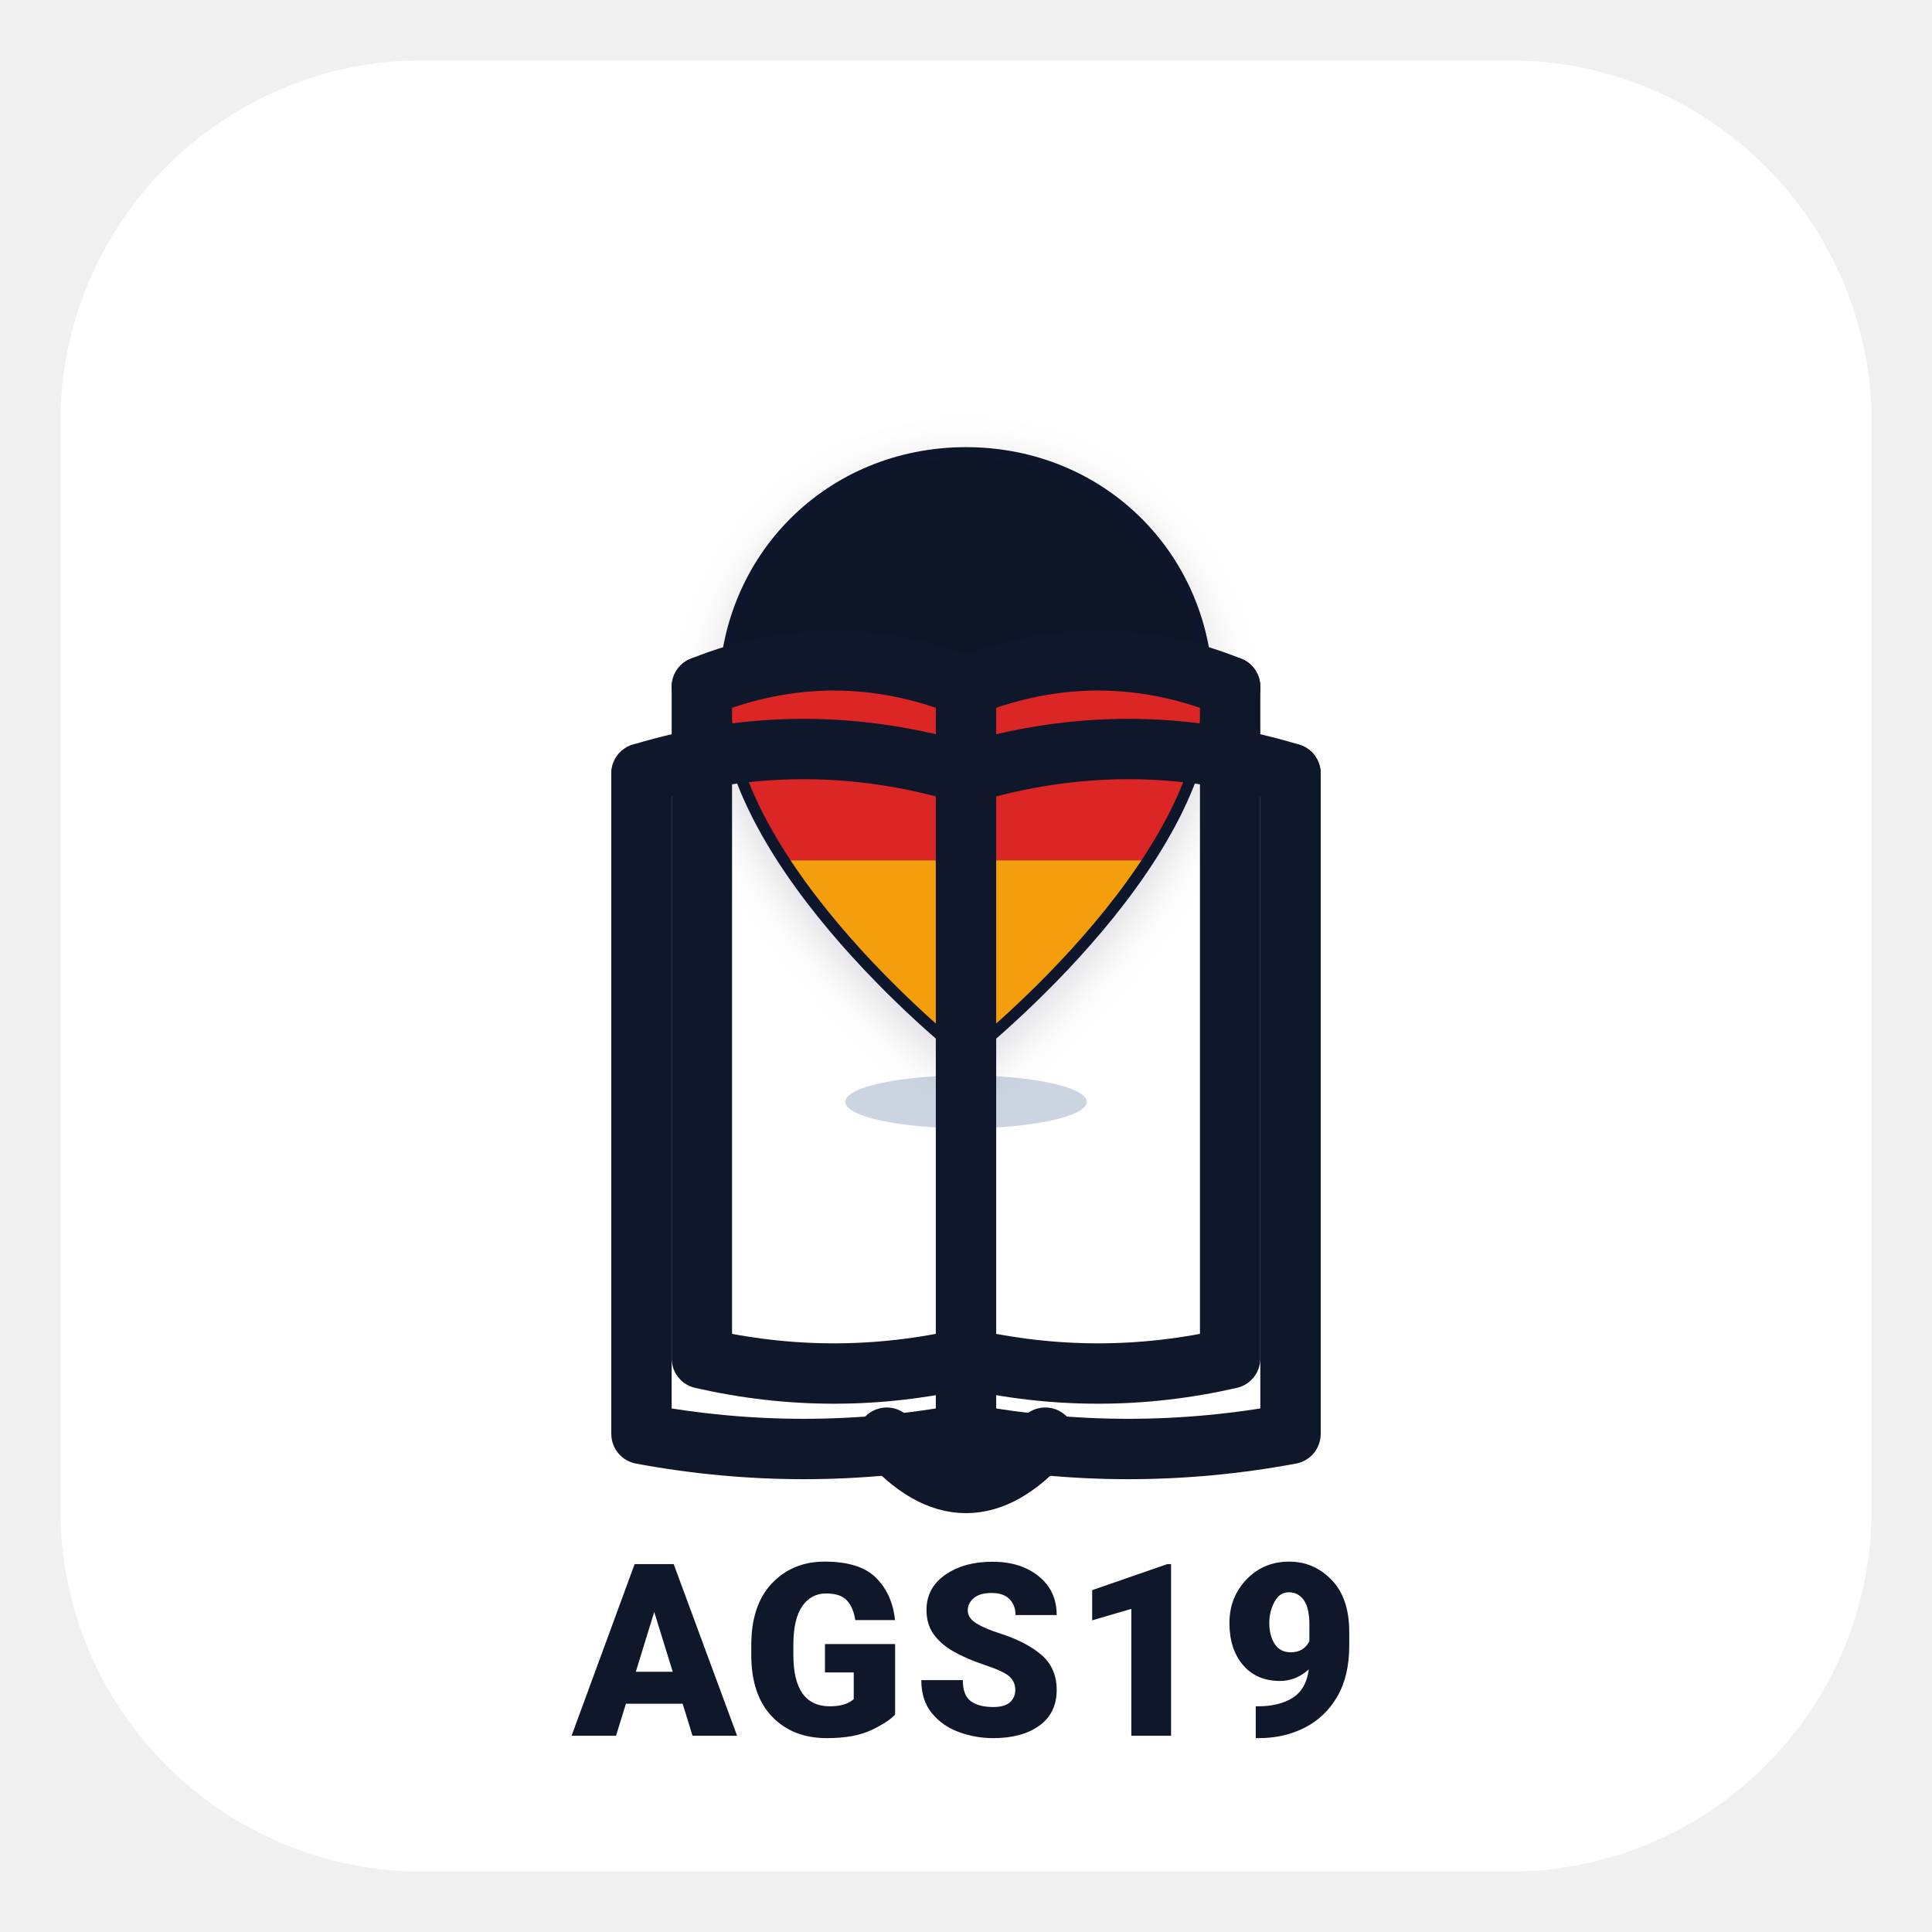
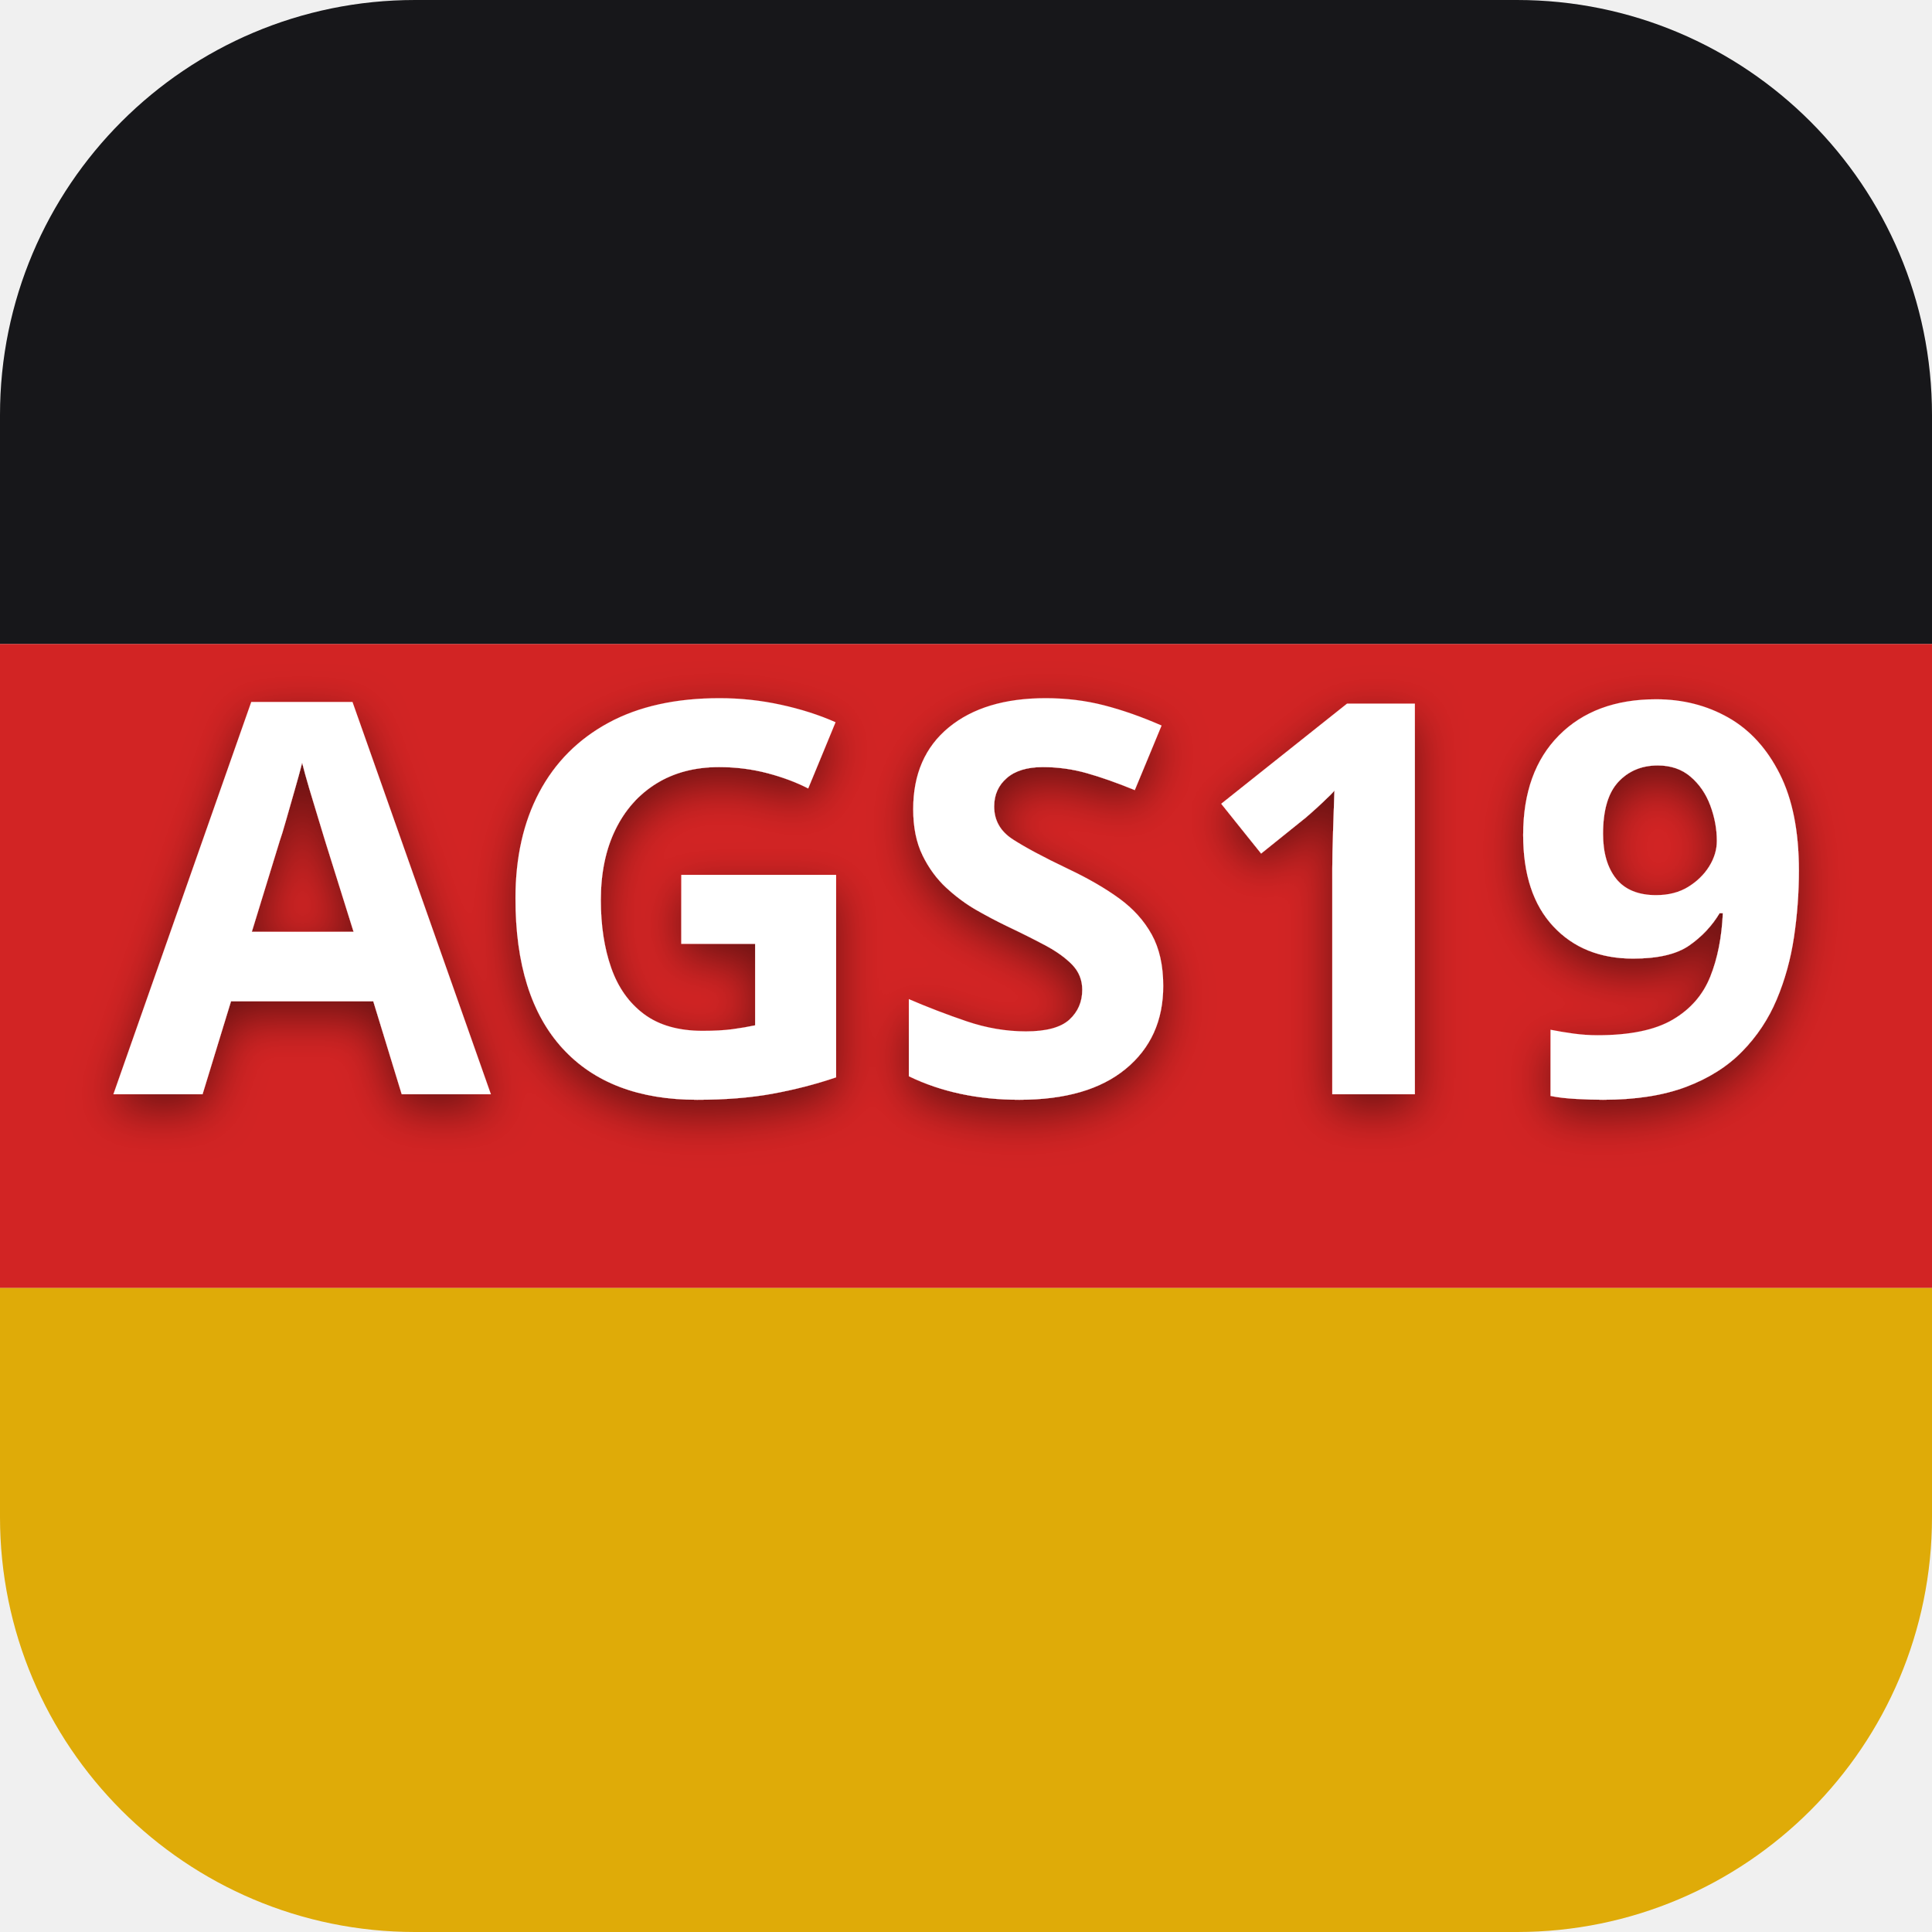
- <svg xmlns="http://www.w3.org/2000/svg" viewBox="0 0 512 512" width="100%" height="100%">
+ <svg xmlns="http://www.w3.org/2000/svg" width="1024" height="1024" viewBox="0 0 1024 1024">
  <defs>
+     <linearGradient id="bgGrad" x1="0%" y1="0%" x2="0%" y2="100%">
+       <stop offset="0%" stop-color="#111111" />
+       <stop offset="33.3%" stop-color="#111111" />
+       <stop offset="33.3%" stop-color="#DD0000" />
+       <stop offset="66.6%" stop-color="#DD0000" />
+       <stop offset="66.6%" stop-color="#FFCC00" />
+       <stop offset="100%" stop-color="#FFCC00" />
+     </linearGradient>
    <filter id="shadow" x="-20%" y="-20%" width="140%" height="140%">
-       <feDropShadow dx="0" dy="4" stdDeviation="6" flood-color="#0f172a" flood-opacity="0.15" />
+       <feDropShadow dx="0" dy="8" stdDeviation="12" flood-color="#000000" flood-opacity="0.5" />
    </filter>
-     <clipPath id="pin-clip">
-       <path d="M 256 120 C 220 120 192 148 192 184 C 192 230 256 280 256 280 C 256 280 320 230 320 184 C 320 148 292 120 256 120 Z" />
+     <clipPath id="roundedCorners">
+       <rect x="0" y="0" width="1024" height="1024" rx="220" ry="220" />
    </clipPath>
  </defs>
-   <rect x="16" y="16" width="480" height="480" rx="96" fill="#FFFFFF" />
-   <ellipse cx="256" cy="292" rx="32" ry="7" fill="#CBD5E1" />
-   <g filter="url(#shadow)">
-     <path d="M 256 120 C 220 120 192 148 192 184 C 192 230 256 280 256 280 C 256 280 320 230 320 184 C 320 148 292 120 256 120 Z" fill="#111827" />
-     <g clip-path="url(#pin-clip)">
-       <rect x="180" y="120" width="152" height="54" fill="#111827" />
-       <rect x="180" y="174" width="152" height="54" fill="#DC2626" />
-       <rect x="180" y="228" width="152" height="54" fill="#F59E0B" />
-     </g>
-     <path d="M 256 120 C 220 120 192 148 192 184 C 192 230 256 280 256 280 C 256 280 320 230 320 184 C 320 148 292 120 256 120 Z" fill="none" stroke="#0F172A" stroke-width="3" />
+   <g clip-path="url(#roundedCorners)">
+     <rect x="0" y="0" width="1024" height="341.33" fill="#18181b" />
+     <rect x="0" y="341.33" width="1024" height="341.33" fill="#dc2626" />
+     <rect x="0" y="682.66" width="1024" height="341.33" fill="#eab308" />
+     <rect x="0" y="0" width="1024" height="1024" fill="black" opacity="0.05" />
+     <text x="512" y="580" text-anchor="middle" font-family="'Alexandria', 'Plus Jakarta Sans', 'Arial Black', sans-serif" font-weight="900" font-size="290" letter-spacing="2" fill="#FFFFFF" filter="url(#shadow)">AGS19</text>
  </g>
-   <g stroke="#0F172A" stroke-width="16" stroke-linecap="round" stroke-linejoin="round" fill="none">
-     <path d="M 170 205 L 170 380 Q 213 388 256 380 Q 299 388 342 380 L 342 205" />
-     <path d="M 170 205 Q 213 192 256 205 Q 299 192 342 205" />
-     <path d="M 186 182 L 186 360 Q 221 368 256 360 Q 291 368 326 360 L 326 182" />
-     <path d="M 186 182 Q 221 168 256 182 Q 291 168 326 182" />
-     <path d="M 256 182 L 256 380" />
-     <path d="M 235 381 Q 256 405 277 381" />
-   </g>
-   <text x="256" y="460" font-family="system-ui, -apple-system, 'Segoe UI', Roboto, sans-serif" font-size="64" font-weight="900" fill="#0F172A" text-anchor="middle" letter-spacing="2">AGS19</text>
</svg>
